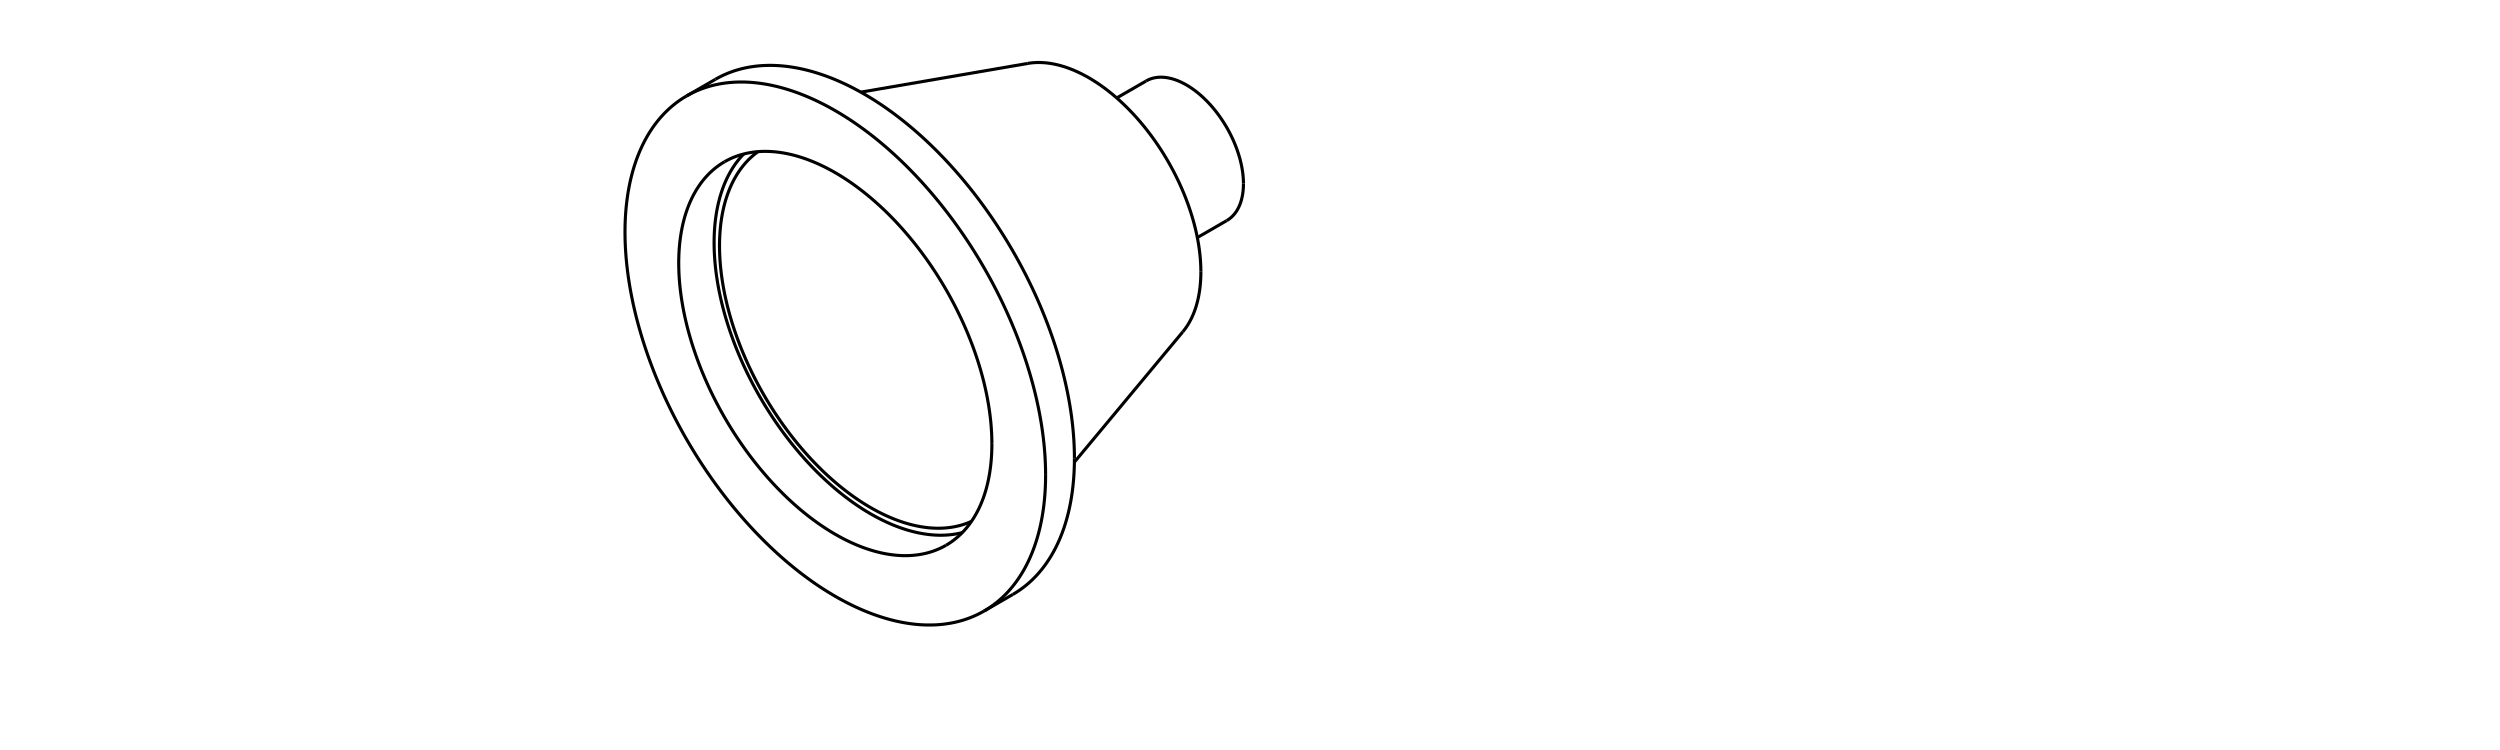
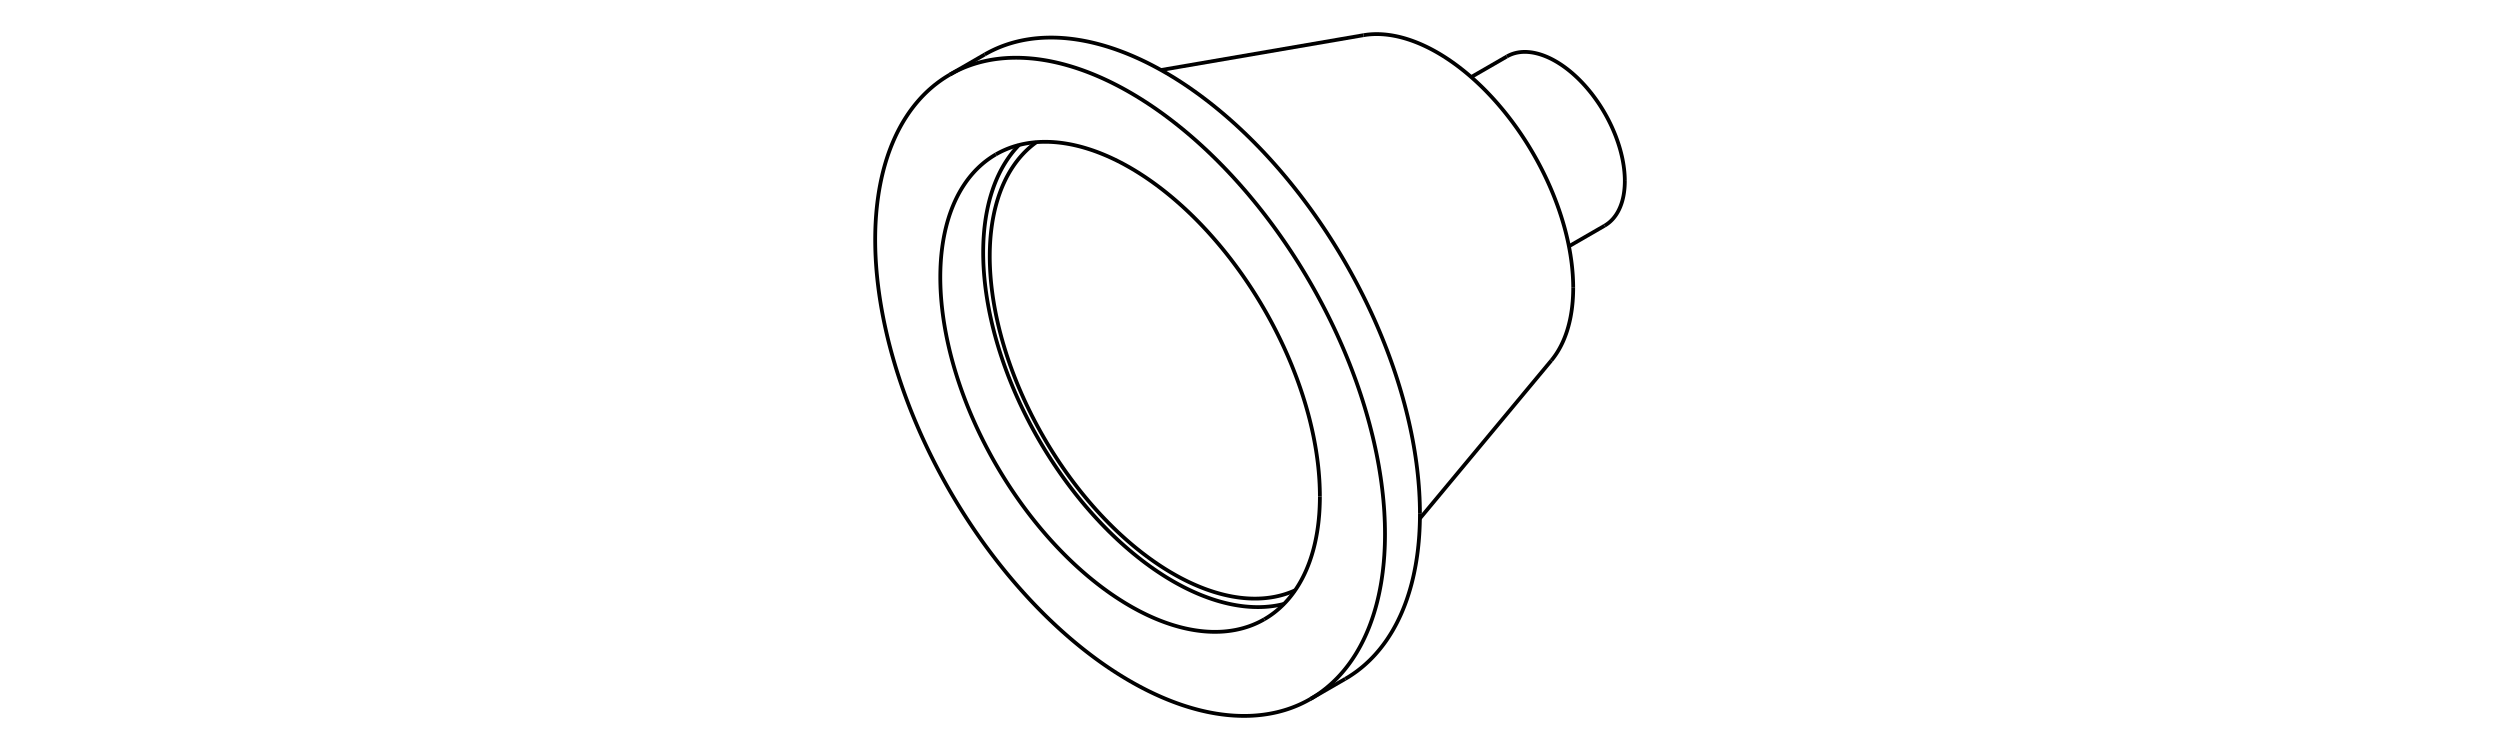
- <svg xmlns="http://www.w3.org/2000/svg" width="800.0" height="240.0">
+ <svg xmlns="http://www.w3.org/2000/svg" viewBox="190.105 11.001 217.693 197.999" width="800.0" height="240.0">
  <g transform="scale(2.964795, -2.964795)   translate(117.5214,-22.35592)" stroke-width="0.337" fill="none">
    <g stroke="rgb(160,160,160)" fill="none" stroke-dasharray="0.337,0.337">

       </g>
    <g stroke="rgb(0,0,0)" fill="none">
      <path d="M-4.667,-28.904 L-4.671,-28.419 L-4.682,-27.93 L-4.702,-27.437 L-4.728,-26.94 L-4.763,-26.44 L-4.805,-25.935 L-4.855,-25.427 L-4.913,-24.916 L-4.978,-24.402 L-5.05,-23.885 L-5.131,-23.365 L-5.218,-22.843 L-5.314,-22.318 L-5.416,-21.791 L-5.527,-21.262 L-5.644,-20.731 L-5.769,-20.199 L-5.902,-19.665 L-6.041,-19.13 L-6.188,-18.593 L-6.342,-18.056 L-6.503,-17.518 L-6.671,-16.979 L-6.846,-16.44 L-7.028,-15.9 L-7.217,-15.361 L-7.413,-14.822 L-7.616,-14.283 L-7.825,-13.744 L-8.041,-13.207 L-8.263,-12.67 L-8.492,-12.134 L-8.728,-11.6 L-8.969,-11.067 L-9.217,-10.535 L-9.471,-10.005 L-9.731,-9.478 L-9.997,-8.952 L-10.269,-8.429 L-10.547,-7.908 L-10.83,-7.39 L-11.119,-6.875 L-11.414,-6.362 L-11.714,-5.853 L-12.019,-5.348 L-12.329,-4.845 L-12.645,-4.347 L-12.965,-3.853 L-13.291,-3.362 L-13.621,-2.876 L-13.956,-2.394 L-14.295,-1.917 L-14.639,-1.444 L-14.987,-0.976 L-15.339,-0.513 L-15.696,-0.056 L-16.056,0.397 L-16.42,0.843 L-16.788,1.284 L-17.16,1.72 L-17.535,2.149 L-17.913,2.572 L-18.294,2.99 L-18.679,3.4 L-19.066,3.804 L-19.457,4.202 L-19.85,4.593 L-20.245,4.977 L-20.643,5.354 L-21.043,5.723 L-21.445,6.086 L-21.85,6.441 L-22.256,6.788 L-22.664,7.128 L-23.074,7.46 L-23.485,7.784 L-23.897,8.1 L-24.31,8.408 L-24.725,8.708 L-25.14,9 L-25.556,9.283 L-25.973,9.557 L-26.39,9.823 L-26.808,10.081 L-27.226,10.329 L-27.644,10.569 L-28.061,10.8 L-28.479,11.022 L-28.896,11.234 L-29.104,11.337 L-29.312,11.438 L-29.521,11.536 L-29.728,11.632 L-29.936,11.726 L-30.144,11.817 L-30.351,11.906 L-30.558,11.993 L-30.764,12.077 L-30.971,12.159 L-31.177,12.239 L-31.383,12.316 L-31.588,12.391 L-31.793,12.463 L-31.998,12.533 L-32.202,12.601 L-32.406,12.666 L-32.61,12.729 L-32.813,12.789 L-33.015,12.847 L-33.217,12.903 L-33.419,12.956 L-33.62,13.007 L-33.821,13.055 L-34.021,13.101 L-34.22,13.144 L-34.419,13.185 L-34.617,13.224 L-34.815,13.26 L-35.012,13.293 L-35.208,13.324 L-35.404,13.353 L-35.599,13.379 L-35.793,13.403 L-35.987,13.424 L-36.18,13.442 L-36.372,13.459 L-36.563,13.472 L-36.754,13.484 L-36.944,13.492 L-37.133,13.499 L-37.321,13.503 L-37.508,13.504 L-37.695,13.503 L-37.88,13.499 L-38.065,13.493 L-38.249,13.485 L-38.432,13.473 L-38.613,13.46 L-38.794,13.444 L-38.974,13.425 L-39.153,13.404 L-39.331,13.381 L-39.508,13.355 L-39.684,13.327 L-39.859,13.296 L-40.033,13.262 L-40.206,13.227 L-40.378,13.188 L-40.548,13.148 L-40.718,13.105 L-40.886,13.059 L-41.054,13.011 L-41.22,12.96 L-41.384,12.908 L-41.548,12.852 L-41.711,12.794 L-41.872,12.734 L-42.032,12.672 L-42.191,12.607 L-42.348,12.539 L-42.505,12.469 L-42.66,12.397 L-42.813,12.322 L-42.966,12.245 L-43.117,12.166 L-43.267,12.084 L-43.415,12 " />
      <path d="M-43.415,12 L-43.611,11.884 L-43.804,11.764 L-43.995,11.64 L-44.183,11.512 L-44.369,11.38 L-44.552,11.243 L-44.733,11.103 L-44.911,10.958 L-45.086,10.809 L-45.259,10.657 L-45.429,10.5 L-45.596,10.34 L-45.761,10.175 L-45.923,10.007 L-46.082,9.834 L-46.238,9.658 L-46.391,9.478 L-46.542,9.294 L-46.689,9.107 L-46.834,8.916 L-46.976,8.72 L-47.114,8.522 L-47.25,8.319 L-47.383,8.113 L-47.513,7.904 L-47.64,7.69 L-47.763,7.474 L-47.884,7.253 L-48.001,7.03 L-48.116,6.802 L-48.227,6.572 L-48.335,6.338 L-48.44,6.101 L-48.542,5.86 L-48.641,5.616 L-48.736,5.369 L-48.829,5.119 L-48.918,4.866 L-49.003,4.609 L-49.086,4.35 L-49.165,4.087 L-49.241,3.821 L-49.314,3.553 L-49.383,3.281 L-49.449,3.007 L-49.512,2.73 L-49.571,2.45 L-49.627,2.167 L-49.68,1.882 L-49.729,1.593 L-49.775,1.303 L-49.817,1.009 L-49.857,0.714 L-49.892,0.415 L-49.925,0.115 L-49.954,-0.189 L-49.979,-0.494 L-50.002,-0.802 L-50.02,-1.112 L-50.036,-1.424 L-50.048,-1.739 L-50.056,-2.055 L-50.061,-2.374 L-50.063,-2.694 L-50.061,-3.017 L-50.056,-3.342 L-50.048,-3.668 L-50.036,-3.996 L-50.02,-4.326 L-50.002,-4.658 L-49.979,-4.991 L-49.954,-5.327 L-49.925,-5.663 L-49.892,-6.001 L-49.857,-6.341 L-49.817,-6.682 L-49.775,-7.024 L-49.729,-7.368 L-49.68,-7.713 L-49.627,-8.059 L-49.571,-8.407 L-49.512,-8.755 L-49.449,-9.105 L-49.383,-9.456 L-49.314,-9.807 L-49.241,-10.16 L-49.165,-10.513 L-49.086,-10.867 L-49.003,-11.222 L-48.918,-11.577 L-48.829,-11.933 L-48.736,-12.29 L-48.641,-12.647 L-48.542,-13.005 L-48.44,-13.363 L-48.335,-13.722 L-48.227,-14.081 L-48.116,-14.44 L-48.001,-14.799 L-47.884,-15.159 L-47.763,-15.518 L-47.64,-15.878 L-47.513,-16.237 L-47.383,-16.597 L-47.25,-16.956 L-47.114,-17.316 L-46.976,-17.675 L-46.834,-18.033 L-46.689,-18.392 L-46.542,-18.75 L-46.391,-19.107 L-46.238,-19.464 L-46.082,-19.821 L-45.923,-20.177 L-45.761,-20.532 L-45.596,-20.886 L-45.429,-21.24 L-45.259,-21.593 L-45.086,-21.945 L-44.911,-22.296 L-44.733,-22.646 L-44.552,-22.996 L-44.369,-23.344 L-44.183,-23.69 L-43.995,-24.036 L-43.804,-24.381 L-43.611,-24.724 L-43.415,-25.066 L-43.217,-25.406 L-43.016,-25.745 L-42.813,-26.083 L-42.608,-26.419 L-42.401,-26.753 L-42.191,-27.086 L-41.979,-27.417 L-41.765,-27.746 L-41.548,-28.073 L-41.33,-28.399 L-41.109,-28.723 L-40.886,-29.044 L-40.662,-29.364 L-40.435,-29.682 L-40.206,-29.998 L-39.975,-30.311 L-39.743,-30.622 L-39.508,-30.931 L-39.272,-31.238 L-39.034,-31.543 L-38.794,-31.845 L-38.553,-32.144 L-38.31,-32.442 L-38.065,-32.736 L-37.818,-33.029 L-37.57,-33.318 L-37.321,-33.605 L-37.07,-33.889 L-36.817,-34.171 L-36.563,-34.45 L-36.308,-34.726 L-36.051,-34.999 L-35.793,-35.269 L-35.534,-35.536 L-35.273,-35.8 L-35.012,-36.062 L-34.749,-36.32 L-34.485,-36.575 L-34.22,-36.827 L-33.954,-37.076 L-33.687,-37.322 L-33.419,-37.564 L-33.15,-37.803 L-32.88,-38.039 L-32.61,-38.272 L-32.338,-38.501 L-32.066,-38.726 L-31.793,-38.949 L-31.52,-39.167 L-31.246,-39.382 L-30.971,-39.594 L-30.696,-39.802 L-30.42,-40.007 L-30.144,-40.207 L-29.867,-40.405 L-29.59,-40.598 L-29.312,-40.788 L-29.035,-40.974 L-28.757,-41.156 L-28.479,-41.334 L-28.2,-41.509 L-27.922,-41.679 L-27.644,-41.846 L-27.365,-42.009 L-27.086,-42.168 L-26.808,-42.322 L-26.53,-42.473 L-26.251,-42.62 L-25.973,-42.763 L-25.695,-42.902 L-25.418,-43.036 L-25.14,-43.167 L-24.863,-43.293 L-24.587,-43.416 L-24.31,-43.534 L-24.035,-43.648 L-23.759,-43.758 L-23.485,-43.863 L-23.21,-43.965 L-22.937,-44.062 L-22.664,-44.155 L-22.392,-44.243 L-22.12,-44.327 L-21.85,-44.407 L-21.58,-44.483 L-21.311,-44.555 L-21.043,-44.622 L-20.776,-44.684 L-20.51,-44.743 L-20.245,-44.797 L-19.981,-44.846 L-19.718,-44.892 L-19.457,-44.932 L-19.196,-44.969 L-18.937,-45.001 L-18.679,-45.029 L-18.422,-45.052 L-18.167,-45.071 L-17.913,-45.085 L-17.66,-45.095 L-17.409,-45.101 L-17.16,-45.102 L-16.912,-45.099 L-16.665,-45.092 L-16.42,-45.08 L-16.177,-45.063 L-15.936,-45.042 L-15.696,-45.017 L-15.458,-44.987 L-15.222,-44.953 L-14.987,-44.915 L-14.755,-44.872 L-14.524,-44.825 L-14.295,-44.774 L-14.069,-44.718 L-13.844,-44.657 L-13.621,-44.593 L-13.4,-44.524 L-13.182,-44.451 L-12.965,-44.373 L-12.751,-44.291 L-12.539,-44.205 L-12.329,-44.115 L-12.122,-44.02 L-11.917,-43.921 L-11.714,-43.818 L-11.513,-43.71 L-11.315,-43.599 " />
      <path d="M-11.315,-43.599 L-11.119,-43.483 L-10.926,-43.363 L-10.735,-43.239 L-10.547,-43.11 L-10.361,-42.978 L-10.178,-42.842 L-9.997,-42.701 L-9.819,-42.556 L-9.644,-42.408 L-9.471,-42.255 L-9.301,-42.099 L-9.134,-41.938 L-8.969,-41.774 L-8.807,-41.605 L-8.648,-41.433 L-8.492,-41.257 L-8.339,-41.077 L-8.188,-40.893 L-8.041,-40.705 L-7.896,-40.514 L-7.754,-40.319 L-7.616,-40.12 L-7.48,-39.918 L-7.347,-39.712 L-7.217,-39.502 L-7.091,-39.289 L-6.967,-39.072 L-6.846,-38.852 L-6.729,-38.628 L-6.614,-38.401 L-6.503,-38.17 L-6.395,-37.936 L-6.29,-37.699 L-6.188,-37.459 L-6.089,-37.215 L-5.994,-36.968 L-5.902,-36.717 L-5.813,-36.464 L-5.727,-36.208 L-5.644,-35.948 L-5.565,-35.685 L-5.489,-35.42 L-5.416,-35.151 L-5.347,-34.88 L-5.281,-34.605 L-5.218,-34.328 L-5.159,-34.048 L-5.103,-33.765 L-5.05,-33.48 L-5.001,-33.192 L-4.955,-32.901 L-4.913,-32.608 L-4.873,-32.312 L-4.838,-32.014 L-4.805,-31.713 L-4.776,-31.41 L-4.751,-31.104 L-4.728,-30.797 L-4.71,-30.487 L-4.694,-30.174 L-4.682,-29.86 L-4.674,-29.543 L-4.669,-29.225 L-4.667,-28.904 " />
      <path d="M-1.556,-27.108 L-1.559,-26.623 L-1.571,-26.134 L-1.59,-25.641 L-1.617,-25.144 L-1.652,-24.643 L-1.694,-24.139 L-1.744,-23.631 L-1.801,-23.12 L-1.866,-22.606 L-1.939,-22.089 L-2.019,-21.569 L-2.107,-21.047 L-2.202,-20.522 L-2.305,-19.995 L-2.415,-19.466 L-2.533,-18.935 L-2.658,-18.403 L-2.79,-17.869 L-2.93,-17.333 L-3.077,-16.797 L-3.231,-16.259 L-3.392,-15.721 L-3.56,-15.183 L-3.735,-14.643 L-3.917,-14.104 L-4.106,-13.565 L-4.302,-13.025 L-4.504,-12.487 L-4.714,-11.948 L-4.93,-11.41 L-5.152,-10.874 L-5.381,-10.338 L-5.616,-9.803 L-5.858,-9.27 L-6.106,-8.739 L-6.36,-8.209 L-6.62,-7.681 L-6.886,-7.156 L-7.158,-6.632 L-7.436,-6.112 L-7.719,-5.594 L-8.008,-5.078 L-8.303,-4.566 L-8.602,-4.057 L-8.908,-3.551 L-9.218,-3.049 L-9.534,-2.551 L-9.854,-2.056 L-10.18,-1.566 L-10.51,-1.079 L-10.845,-0.598 L-11.184,-0.12 L-11.528,0.352 L-11.876,0.82 L-12.228,1.283 L-12.585,1.741 L-12.945,2.193 L-13.309,2.64 L-13.677,3.081 L-14.048,3.516 L-14.423,3.945 L-14.802,4.369 L-15.183,4.786 L-15.568,5.197 L-15.955,5.601 L-16.345,5.998 L-16.738,6.389 L-17.134,6.773 L-17.532,7.15 L-17.932,7.52 L-18.334,7.882 L-18.739,8.237 L-19.145,8.584 L-19.553,8.924 L-19.962,9.256 L-20.373,9.58 L-20.786,9.896 L-21.199,10.205 L-21.614,10.504 L-22.029,10.796 L-22.445,11.079 L-22.862,11.354 L-23.279,11.62 L-23.697,11.877 L-24.114,12.126 L-24.532,12.365 L-24.95,12.596 L-25.368,12.818 L-25.785,13.031 L-25.993,13.134 L-26.201,13.234 L-26.409,13.333 L-26.617,13.429 L-26.825,13.522 L-27.032,13.614 L-27.239,13.703 L-27.446,13.789 L-27.653,13.874 L-27.86,13.956 L-28.066,14.035 L-28.271,14.112 L-28.477,14.187 L-28.682,14.26 L-28.887,14.33 L-29.091,14.397 L-29.295,14.463 L-29.498,14.525 L-29.701,14.586 L-29.904,14.644 L-30.106,14.699 L-30.308,14.752 L-30.509,14.803 L-30.709,14.851 L-30.909,14.897 L-31.109,14.941 L-31.308,14.981 L-31.506,15.02 L-31.704,15.056 L-31.901,15.089 L-32.097,15.12 L-32.293,15.149 L-32.488,15.175 L-32.682,15.199 L-32.876,15.22 L-33.068,15.239 L-33.261,15.255 L-33.452,15.269 L-33.643,15.28 L-33.832,15.289 L-34.021,15.295 L-34.21,15.299 L-34.397,15.3 L-34.583,15.299 L-34.769,15.295 L-34.954,15.289 L-35.137,15.281 L-35.32,15.27 L-35.502,15.256 L-35.683,15.24 L-35.863,15.222 L-36.042,15.201 L-36.22,15.177 L-36.397,15.151 L-36.573,15.123 L-36.748,15.092 L-36.922,15.059 L-37.095,15.023 L-37.267,14.985 L-37.437,14.944 L-37.607,14.901 L-37.775,14.855 L-37.942,14.807 L-38.108,14.757 L-38.273,14.704 L-38.437,14.648 L-38.599,14.591 L-38.761,14.531 L-38.921,14.468 L-39.08,14.403 L-39.237,14.335 L-39.393,14.266 L-39.548,14.193 L-39.702,14.119 L-39.855,14.042 L-40.006,13.962 L-40.155,13.881 L-40.304,13.796 " />
      <path d="M-8.204,-41.802 L-8.008,-41.687 L-7.815,-41.567 L-7.624,-41.442 L-7.436,-41.314 L-7.25,-41.182 L-7.067,-41.045 L-6.886,-40.905 L-6.708,-40.76 L-6.532,-40.612 L-6.36,-40.459 L-6.19,-40.302 L-6.022,-40.142 L-5.858,-39.977 L-5.696,-39.809 L-5.537,-39.637 L-5.381,-39.46 L-5.228,-39.28 L-5.077,-39.097 L-4.93,-38.909 L-4.785,-38.718 L-4.643,-38.523 L-4.504,-38.324 L-4.369,-38.121 L-4.236,-37.915 L-4.106,-37.706 L-3.979,-37.493 L-3.856,-37.276 L-3.735,-37.056 L-3.617,-36.832 L-3.503,-36.605 L-3.392,-36.374 L-3.283,-36.14 L-3.178,-35.903 L-3.077,-35.662 L-2.978,-35.418 L-2.882,-35.171 L-2.79,-34.921 L-2.701,-34.668 L-2.616,-34.411 L-2.533,-34.152 L-2.454,-33.889 L-2.378,-33.623 L-2.305,-33.355 L-2.236,-33.083 L-2.17,-32.809 L-2.107,-32.532 L-2.048,-32.252 L-1.992,-31.969 L-1.939,-31.684 L-1.89,-31.396 L-1.844,-31.105 L-1.801,-30.812 L-1.762,-30.516 L-1.726,-30.217 L-1.694,-29.917 L-1.665,-29.614 L-1.639,-29.308 L-1.617,-29 L-1.598,-28.69 L-1.583,-28.378 L-1.571,-28.064 L-1.562,-27.747 L-1.557,-27.428 L-1.556,-27.108 " />
      <path d="M-10.465,-25.556 L-10.468,-25.195 L-10.477,-24.831 L-10.491,-24.464 L-10.511,-24.094 L-10.537,-23.722 L-10.568,-23.346 L-10.605,-22.968 L-10.648,-22.587 L-10.697,-22.205 L-10.751,-21.82 L-10.81,-21.433 L-10.876,-21.044 L-10.947,-20.653 L-11.023,-20.261 L-11.105,-19.867 L-11.193,-19.472 L-11.286,-19.075 L-11.384,-18.677 L-11.488,-18.279 L-11.598,-17.879 L-11.712,-17.479 L-11.832,-17.079 L-11.957,-16.678 L-12.088,-16.276 L-12.223,-15.875 L-12.364,-15.473 L-12.51,-15.071 L-12.661,-14.67 L-12.817,-14.269 L-12.977,-13.869 L-13.143,-13.469 L-13.313,-13.07 L-13.489,-12.672 L-13.668,-12.276 L-13.853,-11.88 L-14.042,-11.485 L-14.236,-11.092 L-14.434,-10.701 L-14.636,-10.312 L-14.843,-9.924 L-15.054,-9.538 L-15.269,-9.154 L-15.489,-8.773 L-15.712,-8.394 L-15.939,-8.017 L-16.17,-7.644 L-16.405,-7.273 L-16.644,-6.904 L-16.886,-6.539 L-17.132,-6.177 L-17.381,-5.818 L-17.634,-5.463 L-17.89,-5.111 L-18.149,-4.763 L-18.411,-4.418 L-18.677,-4.077 L-18.945,-3.741 L-19.216,-3.408 L-19.49,-3.08 L-19.767,-2.756 L-20.046,-2.436 L-20.327,-2.121 L-20.611,-1.81 L-20.898,-1.504 L-21.186,-1.203 L-21.477,-0.907 L-21.769,-0.616 L-22.064,-0.33 L-22.36,-0.05 L-22.658,0.225 L-22.958,0.495 L-23.259,0.759 L-23.561,1.018 L-23.865,1.271 L-24.17,1.518 L-24.476,1.76 L-24.783,1.995 L-25.091,2.224 L-25.399,2.448 L-25.709,2.665 L-26.018,2.876 L-26.329,3.08 L-26.639,3.278 L-26.95,3.47 L-27.261,3.655 L-27.572,3.833 L-27.883,4.005 L-28.194,4.17 L-28.505,4.329 L-28.815,4.48 L-29.125,4.625 L-29.434,4.763 L-29.742,4.893 L-30.05,5.017 L-30.356,5.134 L-30.662,5.244 L-30.967,5.346 L-31.27,5.441 L-31.572,5.53 L-31.872,5.611 L-32.171,5.684 L-32.469,5.751 L-32.765,5.81 L-33.058,5.861 L-33.35,5.906 L-33.64,5.943 L-33.928,5.973 L-34.214,5.995 L-34.497,6.01 L-34.778,6.017 L-35.056,6.018 L-35.332,6.01 L-35.605,5.996 L-35.875,5.974 L-36.142,5.944 L-36.406,5.908 L-36.668,5.863 L-36.926,5.812 L-37.181,5.753 L-37.432,5.687 L-37.68,5.614 L-37.925,5.533 L-38.046,5.49 L-38.166,5.445 L-38.285,5.399 L-38.404,5.35 L-38.521,5.3 L-38.637,5.248 L-38.753,5.194 L-38.867,5.139 L-38.981,5.081 L-39.093,5.022 L-39.205,4.961 L-39.315,4.899 " />
      <path d="M-39.315,4.899 L-39.461,4.813 L-39.605,4.723 L-39.747,4.631 L-39.887,4.535 L-40.025,4.437 L-40.162,4.335 L-40.296,4.231 L-40.429,4.123 L-40.559,4.012 L-40.688,3.899 L-40.815,3.782 L-40.939,3.662 L-41.062,3.54 L-41.182,3.415 L-41.3,3.286 L-41.417,3.155 L-41.531,3.021 L-41.643,2.884 L-41.753,2.745 L-41.861,2.602 L-41.966,2.457 L-42.069,2.309 L-42.17,2.158 L-42.269,2.005 L-42.366,1.849 L-42.46,1.69 L-42.552,1.529 L-42.642,1.365 L-42.73,1.198 L-42.815,1.029 L-42.898,0.857 L-42.978,0.683 L-43.057,0.506 L-43.132,0.327 L-43.206,0.146 L-43.277,-0.038 L-43.346,-0.225 L-43.412,-0.413 L-43.476,-0.604 L-43.537,-0.798 L-43.596,-0.993 L-43.653,-1.191 L-43.707,-1.391 L-43.758,-1.593 L-43.808,-1.797 L-43.854,-2.004 L-43.898,-2.212 L-43.94,-2.423 L-43.979,-2.635 L-44.016,-2.85 L-44.05,-3.066 L-44.082,-3.284 L-44.111,-3.505 L-44.138,-3.727 L-44.162,-3.951 L-44.184,-4.176 L-44.203,-4.404 L-44.219,-4.633 L-44.233,-4.864 L-44.245,-5.096 L-44.253,-5.33 L-44.26,-5.566 L-44.264,-5.803 L-44.265,-6.042 L-44.264,-6.282 L-44.26,-6.524 L-44.253,-6.767 L-44.245,-7.011 L-44.233,-7.257 L-44.219,-7.504 L-44.203,-7.752 L-44.184,-8.002 L-44.162,-8.252 L-44.138,-8.504 L-44.111,-8.757 L-44.082,-9.011 L-44.05,-9.266 L-44.016,-9.522 L-43.979,-9.779 L-43.94,-10.037 L-43.898,-10.295 L-43.854,-10.555 L-43.808,-10.815 L-43.758,-11.076 L-43.707,-11.338 L-43.653,-11.6 L-43.596,-11.863 L-43.537,-12.127 L-43.476,-12.391 L-43.412,-12.656 L-43.346,-12.921 L-43.277,-13.187 L-43.206,-13.453 L-43.132,-13.719 L-43.057,-13.986 L-42.978,-14.253 L-42.898,-14.52 L-42.815,-14.787 L-42.73,-15.055 L-42.642,-15.322 L-42.552,-15.59 L-42.46,-15.858 L-42.366,-16.125 L-42.269,-16.393 L-42.17,-16.661 L-42.069,-16.928 L-41.966,-17.195 L-41.861,-17.463 L-41.753,-17.729 L-41.643,-17.996 L-41.531,-18.262 L-41.417,-18.528 L-41.3,-18.793 L-41.182,-19.058 L-41.062,-19.323 L-40.939,-19.587 L-40.815,-19.85 L-40.688,-20.113 L-40.559,-20.375 L-40.429,-20.637 L-40.296,-20.897 L-40.162,-21.157 L-40.025,-21.416 L-39.887,-21.675 L-39.747,-21.932 L-39.605,-22.189 L-39.461,-22.444 L-39.315,-22.699 L-39.167,-22.952 L-39.018,-23.204 L-38.867,-23.456 L-38.714,-23.706 L-38.56,-23.955 L-38.404,-24.202 L-38.246,-24.449 L-38.086,-24.694 L-37.925,-24.938 L-37.762,-25.18 L-37.598,-25.421 L-37.432,-25.661 L-37.265,-25.899 L-37.096,-26.136 L-36.926,-26.371 L-36.754,-26.604 L-36.581,-26.836 L-36.406,-27.066 L-36.231,-27.294 L-36.053,-27.521 L-35.875,-27.746 L-35.695,-27.969 L-35.514,-28.19 L-35.332,-28.41 L-35.148,-28.627 L-34.963,-28.843 L-34.778,-29.057 L-34.591,-29.268 L-34.403,-29.478 L-34.214,-29.685 L-34.023,-29.891 L-33.832,-30.094 L-33.64,-30.295 L-33.447,-30.494 L-33.253,-30.691 L-33.058,-30.886 L-32.863,-31.078 L-32.666,-31.268 L-32.469,-31.456 L-32.271,-31.641 L-32.072,-31.824 L-31.872,-32.004 L-31.672,-32.182 L-31.471,-32.358 L-31.27,-32.531 L-31.068,-32.702 L-30.865,-32.87 L-30.662,-33.035 L-30.458,-33.198 L-30.254,-33.358 L-30.05,-33.516 L-29.845,-33.671 L-29.639,-33.823 L-29.434,-33.972 L-29.228,-34.119 L-29.022,-34.263 L-28.815,-34.404 L-28.608,-34.543 L-28.401,-34.678 L-28.194,-34.811 L-27.987,-34.941 L-27.78,-35.068 L-27.572,-35.192 L-27.365,-35.313 L-27.158,-35.432 L-26.95,-35.547 L-26.743,-35.659 L-26.536,-35.769 L-26.329,-35.875 L-26.122,-35.978 L-25.915,-36.079 L-25.709,-36.176 L-25.502,-36.27 L-25.296,-36.361 L-25.091,-36.449 L-24.885,-36.534 L-24.68,-36.616 L-24.476,-36.694 L-24.272,-36.77 L-24.068,-36.842 L-23.865,-36.911 L-23.662,-36.977 L-23.46,-37.04 L-23.259,-37.099 L-23.058,-37.156 L-22.858,-37.209 L-22.658,-37.259 L-22.459,-37.306 L-22.261,-37.349 L-22.064,-37.389 L-21.867,-37.426 L-21.672,-37.46 L-21.477,-37.49 L-21.283,-37.517 L-21.09,-37.541 L-20.898,-37.562 L-20.707,-37.579 L-20.517,-37.593 L-20.327,-37.604 L-20.139,-37.612 L-19.952,-37.616 L-19.767,-37.617 L-19.582,-37.614 L-19.398,-37.609 L-19.216,-37.6 L-19.035,-37.588 L-18.855,-37.572 L-18.677,-37.553 L-18.5,-37.531 L-18.324,-37.506 L-18.149,-37.477 L-17.976,-37.446 L-17.804,-37.41 L-17.634,-37.372 L-17.465,-37.33 L-17.298,-37.286 L-17.132,-37.237 L-16.968,-37.186 L-16.805,-37.132 L-16.644,-37.074 L-16.484,-37.013 L-16.327,-36.949 L-16.17,-36.881 L-16.016,-36.811 L-15.863,-36.737 L-15.712,-36.66 L-15.563,-36.58 L-15.415,-36.497 " />
      <path d="M-15.415,-36.497 L-15.269,-36.411 L-15.125,-36.322 L-14.983,-36.229 L-14.843,-36.134 L-14.705,-36.035 L-14.568,-35.934 L-14.434,-35.829 L-14.301,-35.721 L-14.171,-35.611 L-14.042,-35.497 L-13.916,-35.38 L-13.791,-35.261 L-13.668,-35.138 L-13.548,-35.013 L-13.43,-34.885 L-13.313,-34.754 L-13.199,-34.619 L-13.087,-34.483 L-12.977,-34.343 L-12.87,-34.201 L-12.764,-34.055 L-12.661,-33.907 L-12.56,-33.757 L-12.461,-33.603 L-12.364,-33.447 L-12.27,-33.288 L-12.178,-33.127 L-12.088,-32.963 L-12,-32.796 L-11.915,-32.627 L-11.832,-32.456 L-11.752,-32.281 L-11.673,-32.105 L-11.598,-31.926 L-11.524,-31.744 L-11.453,-31.56 L-11.384,-31.374 L-11.318,-31.185 L-11.254,-30.994 L-11.193,-30.801 L-11.134,-30.605 L-11.077,-30.408 L-11.023,-30.208 L-10.972,-30.006 L-10.922,-29.801 L-10.876,-29.595 L-10.832,-29.386 L-10.79,-29.176 L-10.751,-28.963 L-10.714,-28.749 L-10.68,-28.532 L-10.648,-28.314 L-10.619,-28.094 L-10.592,-27.872 L-10.568,-27.648 L-10.547,-27.422 L-10.527,-27.195 L-10.511,-26.965 L-10.497,-26.735 L-10.486,-26.502 L-10.477,-26.268 L-10.47,-26.032 L-10.466,-25.795 L-10.465,-25.556 " />
      <path d="M-37.252,5.735 L-37.36,5.623 L-37.467,5.508 L-37.572,5.39 L-37.675,5.271 L-37.776,5.149 L-37.876,5.025 L-37.973,4.898 L-38.07,4.769 L-38.164,4.639 L-38.256,4.505 L-38.347,4.37 L-38.436,4.233 L-38.523,4.093 L-38.609,3.951 L-38.692,3.807 L-38.774,3.661 L-38.854,3.513 L-38.932,3.363 L-39.008,3.211 L-39.082,3.056 L-39.155,2.9 L-39.225,2.742 L-39.294,2.581 L-39.36,2.419 L-39.425,2.255 L-39.488,2.088 L-39.549,1.92 L-39.607,1.75 L-39.664,1.579 L-39.719,1.405 L-39.772,1.23 L-39.824,1.052 L-39.873,0.873 L-39.92,0.692 L-39.965,0.51 L-40.008,0.326 L-40.049,0.14 L-40.088,-0.048 L-40.125,-0.237 L-40.161,-0.428 L-40.194,-0.621 L-40.225,-0.815 L-40.254,-1.01 L-40.281,-1.207 L-40.306,-1.406 L-40.329,-1.606 L-40.35,-1.808 L-40.369,-2.011 L-40.385,-2.215 L-40.4,-2.421 L-40.413,-2.628 L-40.424,-2.837 L-40.432,-3.046 L-40.439,-3.257 L-40.443,-3.47 L-40.446,-3.683 L-40.446,-3.898 L-40.445,-4.114 L-40.441,-4.331 L-40.435,-4.549 L-40.428,-4.769 L-40.418,-4.989 L-40.392,-5.433 L-40.358,-5.881 L-40.316,-6.332 L-40.266,-6.787 L-40.208,-7.246 L-40.141,-7.707 L-40.067,-8.172 L-39.984,-8.638 L-39.894,-9.108 L-39.795,-9.579 L-39.689,-10.053 L-39.575,-10.528 L-39.453,-11.005 L-39.323,-11.483 L-39.186,-11.962 L-39.041,-12.442 L-38.888,-12.922 L-38.728,-13.403 L-38.561,-13.883 L-38.386,-14.364 L-38.205,-14.844 L-38.016,-15.324 L-37.82,-15.803 L-37.617,-16.281 L-37.407,-16.757 L-37.191,-17.232 L-36.968,-17.705 L-36.738,-18.176 L-36.502,-18.645 L-36.26,-19.112 L-36.012,-19.575 L-35.757,-20.036 L-35.497,-20.494 L-35.23,-20.948 L-34.959,-21.399 L-34.681,-21.846 L-34.398,-22.289 L-34.11,-22.728 L-33.817,-23.163 L-33.519,-23.592 L-33.216,-24.017 L-32.908,-24.437 L-32.596,-24.851 L-32.279,-25.261 L-31.958,-25.664 L-31.633,-26.062 L-31.304,-26.453 L-30.971,-26.838 L-30.635,-27.217 L-30.295,-27.589 L-29.952,-27.955 L-29.606,-28.313 L-29.257,-28.665 L-28.905,-29.008 L-28.55,-29.345 L-28.194,-29.674 L-27.834,-29.995 L-27.473,-30.308 L-27.11,-30.613 L-26.745,-30.91 L-26.379,-31.198 L-26.011,-31.478 L-25.642,-31.749 L-25.272,-32.011 L-24.901,-32.264 L-24.529,-32.508 L-24.344,-32.627 L-24.158,-32.744 L-23.971,-32.858 L-23.785,-32.969 L-23.599,-33.079 L-23.413,-33.186 L-23.227,-33.29 L-23.04,-33.392 L-22.854,-33.492 L-22.668,-33.59 L-22.482,-33.685 L-22.297,-33.777 L-22.111,-33.867 L-21.926,-33.955 L-21.74,-34.04 L-21.555,-34.123 L-21.371,-34.203 L-21.186,-34.281 L-21.002,-34.356 L-20.818,-34.428 L-20.634,-34.498 L-20.451,-34.566 L-20.268,-34.631 L-20.086,-34.694 L-19.904,-34.753 L-19.722,-34.811 L-19.541,-34.866 L-19.36,-34.918 L-19.18,-34.967 L-19.001,-35.014 L-18.821,-35.059 L-18.643,-35.101 L-18.465,-35.14 L-18.288,-35.176 L-18.111,-35.21 L-17.935,-35.242 L-17.76,-35.27 L-17.585,-35.296 L-17.411,-35.32 L-17.238,-35.341 L-17.066,-35.359 L-16.894,-35.374 L-16.724,-35.387 L-16.554,-35.397 L-16.385,-35.405 L-16.216,-35.41 L-16.049,-35.412 L-15.883,-35.412 L-15.717,-35.409 L-15.553,-35.403 L-15.389,-35.395 L-15.226,-35.384 L-15.065,-35.37 L-14.904,-35.354 L-14.745,-35.335 L-14.586,-35.314 L-14.429,-35.289 L-14.273,-35.263 L-14.118,-35.233 L-13.964,-35.201 L-13.811,-35.166 L-13.659,-35.129 " />
      <path d="M12.092,-6.981 L12.09,-6.746 L12.085,-6.509 L12.076,-6.27 L12.064,-6.03 L12.049,-5.787 L12.03,-5.543 L12.008,-5.298 L11.983,-5.051 L11.954,-4.802 L11.922,-4.553 L11.886,-4.302 L11.848,-4.05 L11.805,-3.796 L11.76,-3.542 L11.711,-3.286 L11.659,-3.03 L11.604,-2.773 L11.545,-2.515 L11.483,-2.256 L11.418,-1.997 L11.35,-1.737 L11.278,-1.476 L11.203,-1.216 L11.125,-0.955 L11.044,-0.693 L10.96,-0.432 L10.873,-0.17 L10.783,0.092 L10.69,0.354 L10.593,0.615 L10.494,0.877 L10.392,1.138 L10.287,1.399 L10.179,1.659 L10.068,1.919 L9.954,2.179 L9.838,2.438 L9.719,2.696 L9.597,2.953 L9.472,3.21 L9.344,3.466 L9.215,3.72 L9.082,3.974 L8.947,4.227 L8.809,4.478 L8.669,4.728 L8.526,4.977 L8.381,5.224 L8.234,5.47 L8.085,5.715 L7.933,5.958 L7.779,6.199 L7.622,6.438 L7.464,6.676 L7.303,6.911 L7.141,7.145 L6.976,7.377 L6.809,7.606 L6.641,7.834 L6.47,8.059 L6.298,8.282 L6.124,8.503 L5.949,8.721 L5.771,8.937 L5.592,9.15 L5.412,9.361 L5.23,9.569 L5.046,9.775 L4.861,9.978 L4.675,10.177 L4.487,10.374 L4.298,10.569 L4.108,10.76 L3.917,10.948 L3.724,11.133 L3.531,11.315 L3.337,11.494 L3.141,11.669 L2.945,11.841 L2.748,12.01 L2.55,12.176 L2.352,12.338 L2.152,12.496 L1.953,12.652 L1.752,12.803 L1.551,12.951 L1.35,13.095 L1.148,13.236 L0.946,13.373 L0.744,13.506 L0.542,13.635 L0.339,13.761 L0.136,13.883 L-0.066,14 L-0.269,14.114 L-0.472,14.224 L-0.674,14.33 L-0.877,14.432 L-1.079,14.529 L-1.281,14.623 L-1.482,14.713 L-1.683,14.798 L-1.884,14.879 L-2.084,14.956 L-2.283,15.029 L-2.482,15.098 L-2.68,15.162 L-2.877,15.222 L-3.074,15.278 L-3.27,15.33 L-3.464,15.377 L-3.658,15.42 L-3.851,15.458 L-4.042,15.493 L-4.233,15.522 L-4.422,15.548 L-4.61,15.569 L-4.797,15.586 L-4.983,15.598 L-5.167,15.606 L-5.349,15.61 L-5.53,15.609 L-5.71,15.604 L-5.888,15.594 L-6.064,15.58 L-6.239,15.562 L-6.411,15.539 L-6.582,15.512 " />
      <path d="M10.143,-13.457 L10.26,-13.312 L10.373,-13.163 L10.483,-13.01 L10.59,-12.853 L10.693,-12.692 L10.793,-12.526 L10.889,-12.356 L10.982,-12.183 L11.071,-12.005 L11.157,-11.824 L11.239,-11.639 L11.317,-11.45 L11.392,-11.257 L11.463,-11.061 L11.531,-10.861 L11.594,-10.657 L11.654,-10.45 L11.71,-10.24 L11.762,-10.026 L11.811,-9.81 L11.856,-9.59 L11.896,-9.367 L11.933,-9.14 L11.967,-8.911 L11.996,-8.679 L12.021,-8.444 L12.043,-8.207 L12.06,-7.967 L12.074,-7.724 L12.084,-7.479 L12.09,-7.231 L12.092,-6.981 " />
      <path d="M-35.703,5.989 L-35.831,5.895 L-35.958,5.799 L-36.082,5.701 L-36.205,5.599 L-36.326,5.495 L-36.445,5.389 L-36.562,5.279 L-36.678,5.167 L-36.792,5.053 L-36.903,4.935 L-37.013,4.816 L-37.122,4.693 L-37.228,4.568 L-37.332,4.441 L-37.434,4.31 L-37.535,4.178 L-37.633,4.043 L-37.73,3.905 L-37.824,3.765 L-37.917,3.623 L-38.007,3.478 L-38.096,3.331 L-38.182,3.181 L-38.266,3.029 L-38.349,2.875 L-38.429,2.718 L-38.507,2.559 L-38.583,2.398 L-38.657,2.235 L-38.729,2.069 L-38.798,1.901 L-38.866,1.731 L-38.931,1.559 L-38.994,1.385 L-39.056,1.209 L-39.114,1.03 L-39.171,0.85 L-39.226,0.667 L-39.278,0.483 L-39.328,0.296 L-39.376,0.108 L-39.422,-0.083 L-39.465,-0.275 L-39.506,-0.469 L-39.545,-0.665 L-39.582,-0.863 L-39.617,-1.062 L-39.649,-1.264 L-39.679,-1.467 L-39.706,-1.671 L-39.732,-1.878 L-39.755,-2.086 L-39.776,-2.295 L-39.795,-2.507 L-39.811,-2.719 L-39.825,-2.934 L-39.837,-3.15 L-39.846,-3.367 L-39.854,-3.586 L-39.859,-3.806 L-39.861,-4.027 L-39.862,-4.25 L-39.86,-4.474 L-39.856,-4.7 L-39.849,-4.926 L-39.84,-5.154 L-39.829,-5.383 L-39.816,-5.613 L-39.8,-5.845 L-39.782,-6.077 L-39.762,-6.311 L-39.74,-6.545 L-39.715,-6.781 L-39.688,-7.017 L-39.659,-7.254 L-39.627,-7.493 L-39.594,-7.732 L-39.558,-7.972 L-39.519,-8.212 L-39.479,-8.454 L-39.436,-8.696 L-39.391,-8.939 L-39.344,-9.183 L-39.295,-9.427 L-39.243,-9.671 L-39.189,-9.917 L-39.133,-10.162 L-39.075,-10.409 L-39.015,-10.655 L-38.952,-10.903 L-38.821,-11.398 L-38.681,-11.895 L-38.532,-12.392 L-38.375,-12.89 L-38.21,-13.389 L-38.036,-13.888 L-37.855,-14.386 L-37.665,-14.884 L-37.468,-15.382 L-37.262,-15.878 L-37.049,-16.373 L-36.829,-16.867 L-36.601,-17.359 L-36.365,-17.848 L-36.123,-18.336 L-35.873,-18.82 L-35.616,-19.302 L-35.353,-19.78 L-35.083,-20.255 L-34.807,-20.727 L-34.524,-21.194 L-34.235,-21.657 L-33.94,-22.115 L-33.64,-22.569 L-33.333,-23.018 L-33.022,-23.461 L-32.704,-23.899 L-32.382,-24.331 L-32.055,-24.757 L-31.723,-25.177 L-31.386,-25.59 L-31.045,-25.997 L-30.7,-26.396 L-30.351,-26.789 L-29.998,-27.174 L-29.641,-27.551 L-29.281,-27.921 L-28.918,-28.282 L-28.735,-28.46 L-28.552,-28.636 L-28.368,-28.809 L-28.183,-28.981 L-27.997,-29.15 L-27.811,-29.317 L-27.624,-29.482 L-27.437,-29.644 L-27.249,-29.805 L-27.061,-29.963 L-26.872,-30.119 L-26.683,-30.272 L-26.493,-30.423 L-26.303,-30.572 L-26.112,-30.718 L-25.921,-30.862 L-25.73,-31.004 L-25.538,-31.143 L-25.346,-31.28 L-25.154,-31.414 L-24.962,-31.546 L-24.769,-31.675 L-24.577,-31.802 L-24.384,-31.926 L-24.191,-32.047 L-23.998,-32.166 L-23.805,-32.283 L-23.611,-32.396 L-23.418,-32.507 L-23.225,-32.616 L-23.032,-32.722 L-22.839,-32.825 L-22.646,-32.925 L-22.453,-33.023 L-22.261,-33.118 L-22.068,-33.21 L-21.876,-33.299 L-21.684,-33.386 L-21.492,-33.47 L-21.301,-33.551 L-21.109,-33.63 L-20.919,-33.705 L-20.728,-33.778 L-20.538,-33.848 L-20.348,-33.915 L-20.159,-33.979 L-19.971,-34.04 L-19.782,-34.099 L-19.595,-34.154 L-19.408,-34.207 L-19.221,-34.257 L-19.035,-34.304 L-18.85,-34.348 L-18.665,-34.389 L-18.481,-34.427 L-18.298,-34.463 L-18.115,-34.495 L-17.934,-34.524 L-17.753,-34.551 L-17.572,-34.575 L-17.393,-34.595 L-17.215,-34.613 L-17.037,-34.628 L-16.86,-34.639 L-16.685,-34.648 L-16.51,-34.654 L-16.336,-34.657 L-16.163,-34.657 L-15.992,-34.654 L-15.821,-34.648 L-15.651,-34.639 L-15.483,-34.628 L-15.315,-34.613 L-15.149,-34.595 L-14.984,-34.574 L-14.82,-34.551 L-14.658,-34.524 L-14.496,-34.495 L-14.336,-34.462 L-14.178,-34.427 L-14.02,-34.389 L-13.864,-34.348 L-13.709,-34.304 L-13.556,-34.257 L-13.404,-34.207 L-13.253,-34.154 L-13.104,-34.098 L-12.956,-34.04 L-12.81,-33.978 L-12.665,-33.914 " />
      <path d="M16.688,2.531 L16.687,2.662 L16.684,2.795 L16.678,2.929 L16.671,3.063 L16.65,3.336 L16.621,3.612 L16.584,3.891 L16.538,4.174 L16.485,4.459 L16.423,4.746 L16.353,5.035 L16.276,5.326 L16.19,5.617 L16.097,5.909 L15.996,6.202 L15.889,6.494 L15.773,6.786 L15.651,7.076 L15.522,7.366 L15.386,7.653 L15.243,7.939 L15.094,8.222 L14.939,8.502 L14.778,8.779 L14.611,9.052 L14.439,9.321 L14.261,9.586 L14.078,9.845 L13.891,10.1 L13.699,10.35 L13.502,10.593 L13.302,10.831 L13.098,11.062 L12.89,11.286 L12.679,11.504 L12.466,11.714 L12.249,11.916 L12.031,12.111 L11.81,12.297 L11.588,12.475 L11.364,12.644 L11.139,12.804 L11.026,12.881 L10.913,12.955 L10.8,13.027 L10.687,13.097 L10.574,13.164 L10.46,13.229 L10.347,13.292 L10.234,13.352 L10.121,13.41 L10.008,13.465 L9.895,13.518 L9.783,13.568 L9.671,13.615 L9.559,13.66 L9.447,13.703 L9.336,13.743 L9.225,13.78 L9.114,13.815 L9.005,13.847 L8.895,13.876 L8.786,13.903 L8.678,13.927 L8.57,13.949 L8.463,13.968 L8.357,13.984 L8.252,13.997 L8.147,14.008 L8.043,14.016 L7.94,14.022 L7.838,14.025 L7.736,14.025 L7.636,14.022 L7.537,14.017 L7.438,14.009 L7.341,13.998 L7.245,13.985 L7.15,13.968 L7.056,13.95 L6.963,13.928 L6.871,13.904 L6.781,13.878 L6.692,13.848 L6.604,13.816 L6.518,13.782 L6.433,13.744 L6.349,13.705 L6.267,13.662 L6.186,13.617 " />
      <path d="M14.886,-1.452 L14.991,-1.388 L15.094,-1.319 L15.194,-1.246 L15.291,-1.169 L15.386,-1.087 L15.477,-1.001 L15.566,-0.911 L15.651,-0.817 L15.733,-0.718 L15.812,-0.615 L15.889,-0.509 L15.961,-0.398 L16.031,-0.283 L16.097,-0.165 L16.16,-0.043 L16.219,0.083 L16.276,0.213 L16.328,0.346 L16.377,0.482 L16.423,0.622 L16.465,0.765 L16.503,0.912 L16.538,1.061 L16.57,1.214 L16.597,1.369 L16.621,1.527 L16.641,1.688 L16.658,1.852 L16.671,2.018 L16.68,2.187 L16.686,2.358 L16.688,2.531 " />
      <path d="M-40.304,13.796 L-43.415,12 " />
      <path d="M-8.204,-41.802 L-11.315,-43.599 " />
      <path d="M-6.582,15.512 L-24.613,12.411 " />
      <path d="M10.143,-13.457 L-1.558,-27.521 " />
      <path d="M6.186,13.617 L3.011,11.784 " />
      <path d="M14.886,-1.452 L11.711,-3.285 " />
    </g>
  </g>
</svg>
